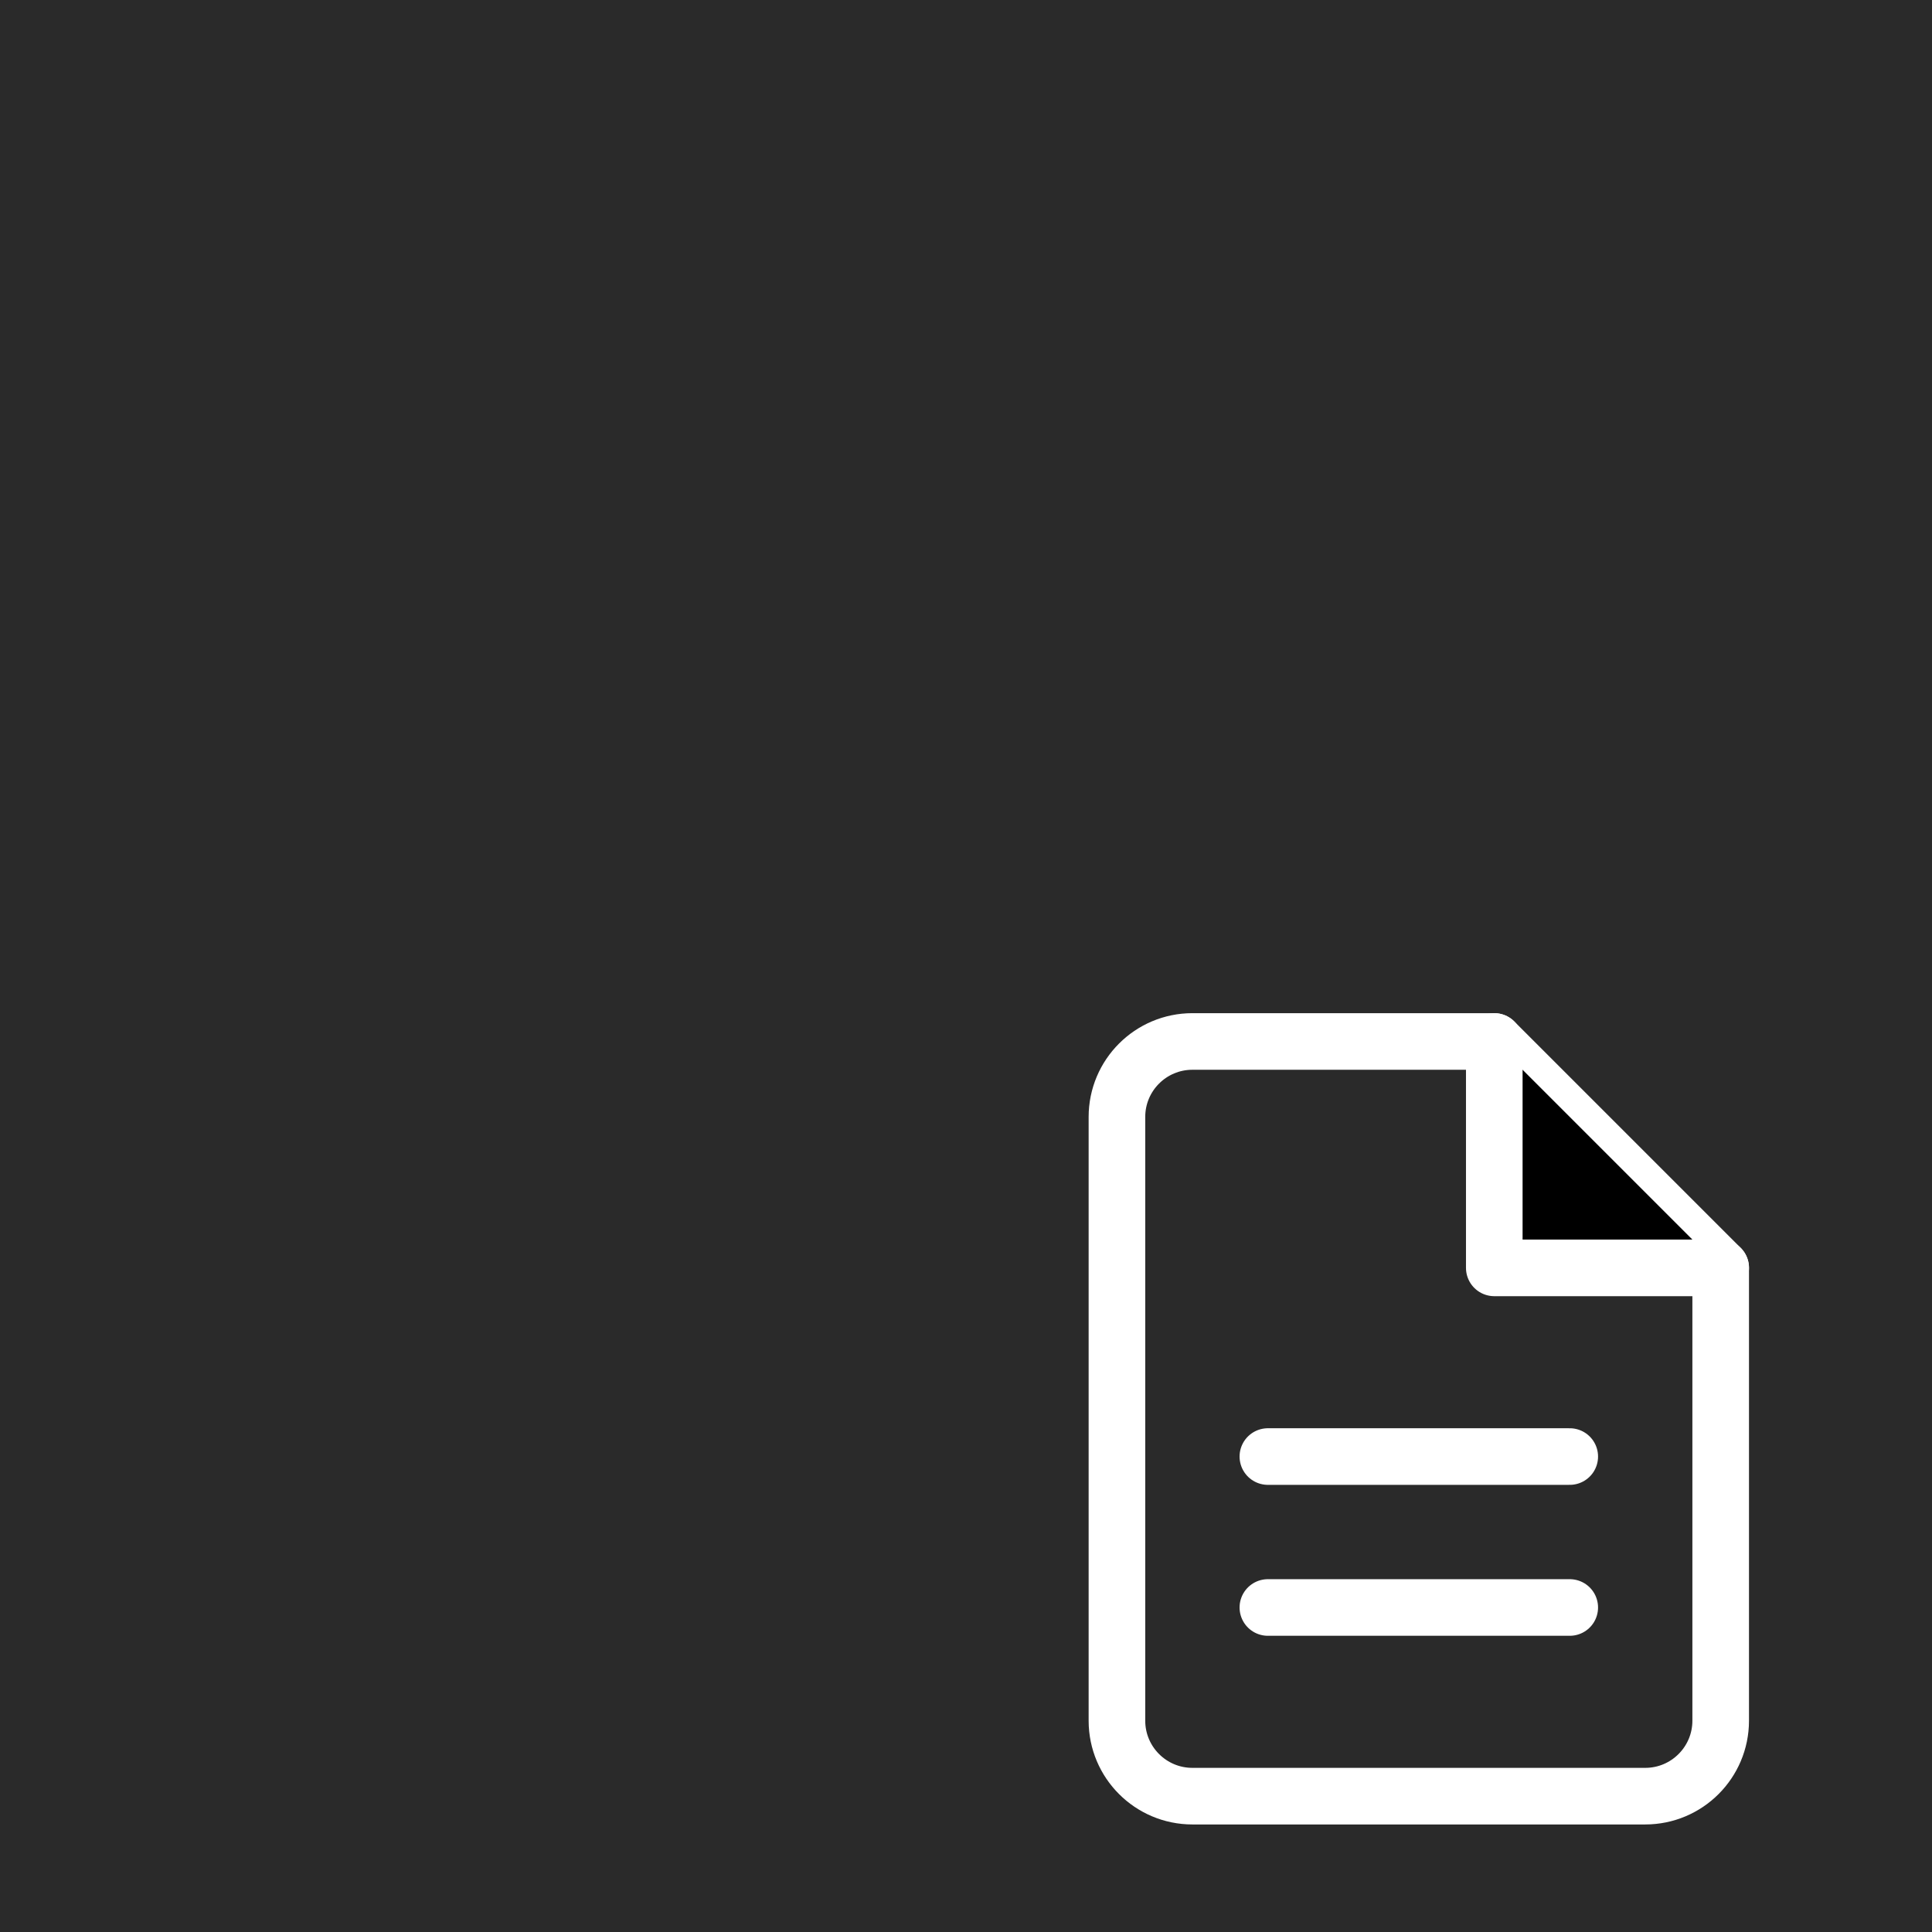
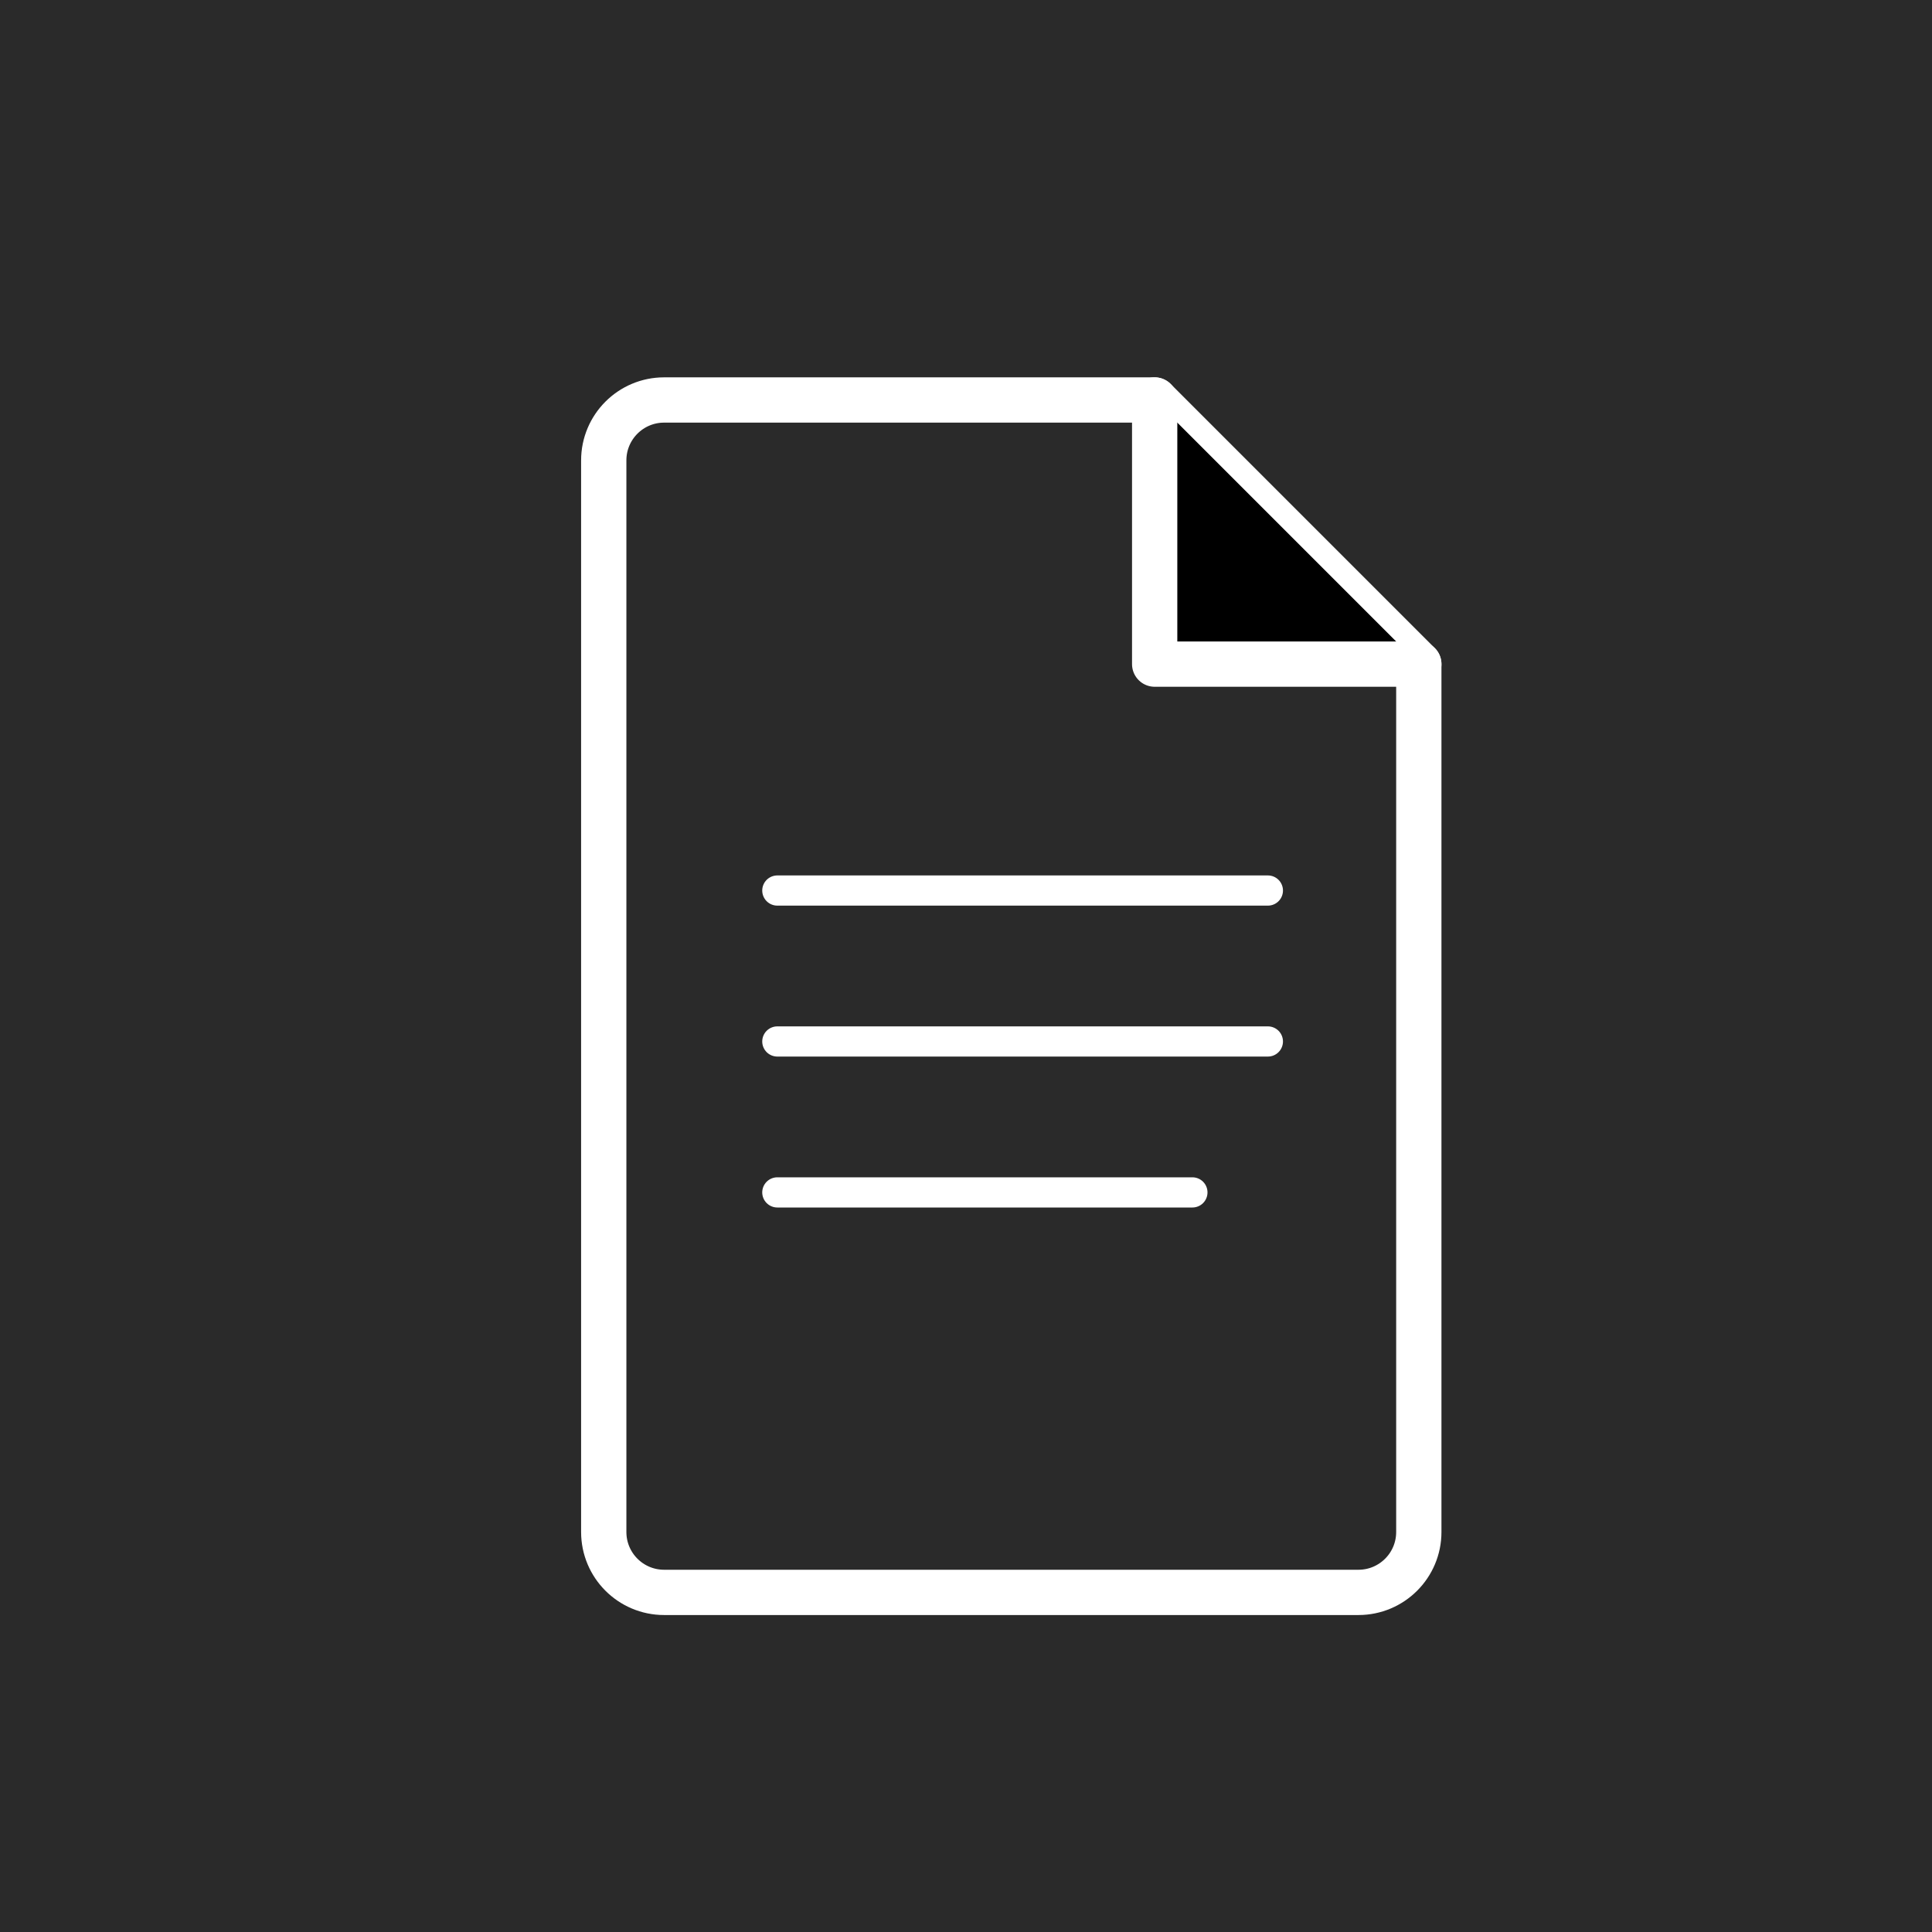
<svg xmlns="http://www.w3.org/2000/svg" width="512" height="512" viewBox="0 0 512 512">
  <rect width="512" height="512" fill="#2a2a2a" />
-   <g transform="translate(256, 256) scale(10)">
-     <path d="M6 2h8l6 6v12a2 2 0 0 1-2 2H6a2 2 0 0 1-2-2V4a2 2 0 0 1 2-2z" stroke="white" stroke-width="1.5" stroke-linejoin="round" fill="none" />
-     <path d="M14 2v6h6" stroke="white" stroke-width="1.5" stroke-linecap="round" stroke-linejoin="round" />
-     <path d="M8 13h8M8 17h8" stroke="white" stroke-width="1.5" stroke-linecap="round" />
+   <g transform="translate(256, 256)">
+     <path d="M-80 -150 L50 -150 L120 -80 L120 150 A16 16 0 0 1 104 166 L-80 166 A16 16 0 0 1 -96 150 L-96 -134 A16 16 0 0 1 -80 -150 Z" stroke="white" stroke-width="12" stroke-linejoin="round" fill="none" />
+     <path d="M50 -150 L50 -80 L120 -80" stroke="white" stroke-width="12" stroke-linecap="round" stroke-linejoin="round" />
+     <path d="M-50 -20 L80 -20 M-50 20 L80 20 M-50 60 L60 60" stroke="white" stroke-width="8" stroke-linecap="round" />
  </g>
</svg>
